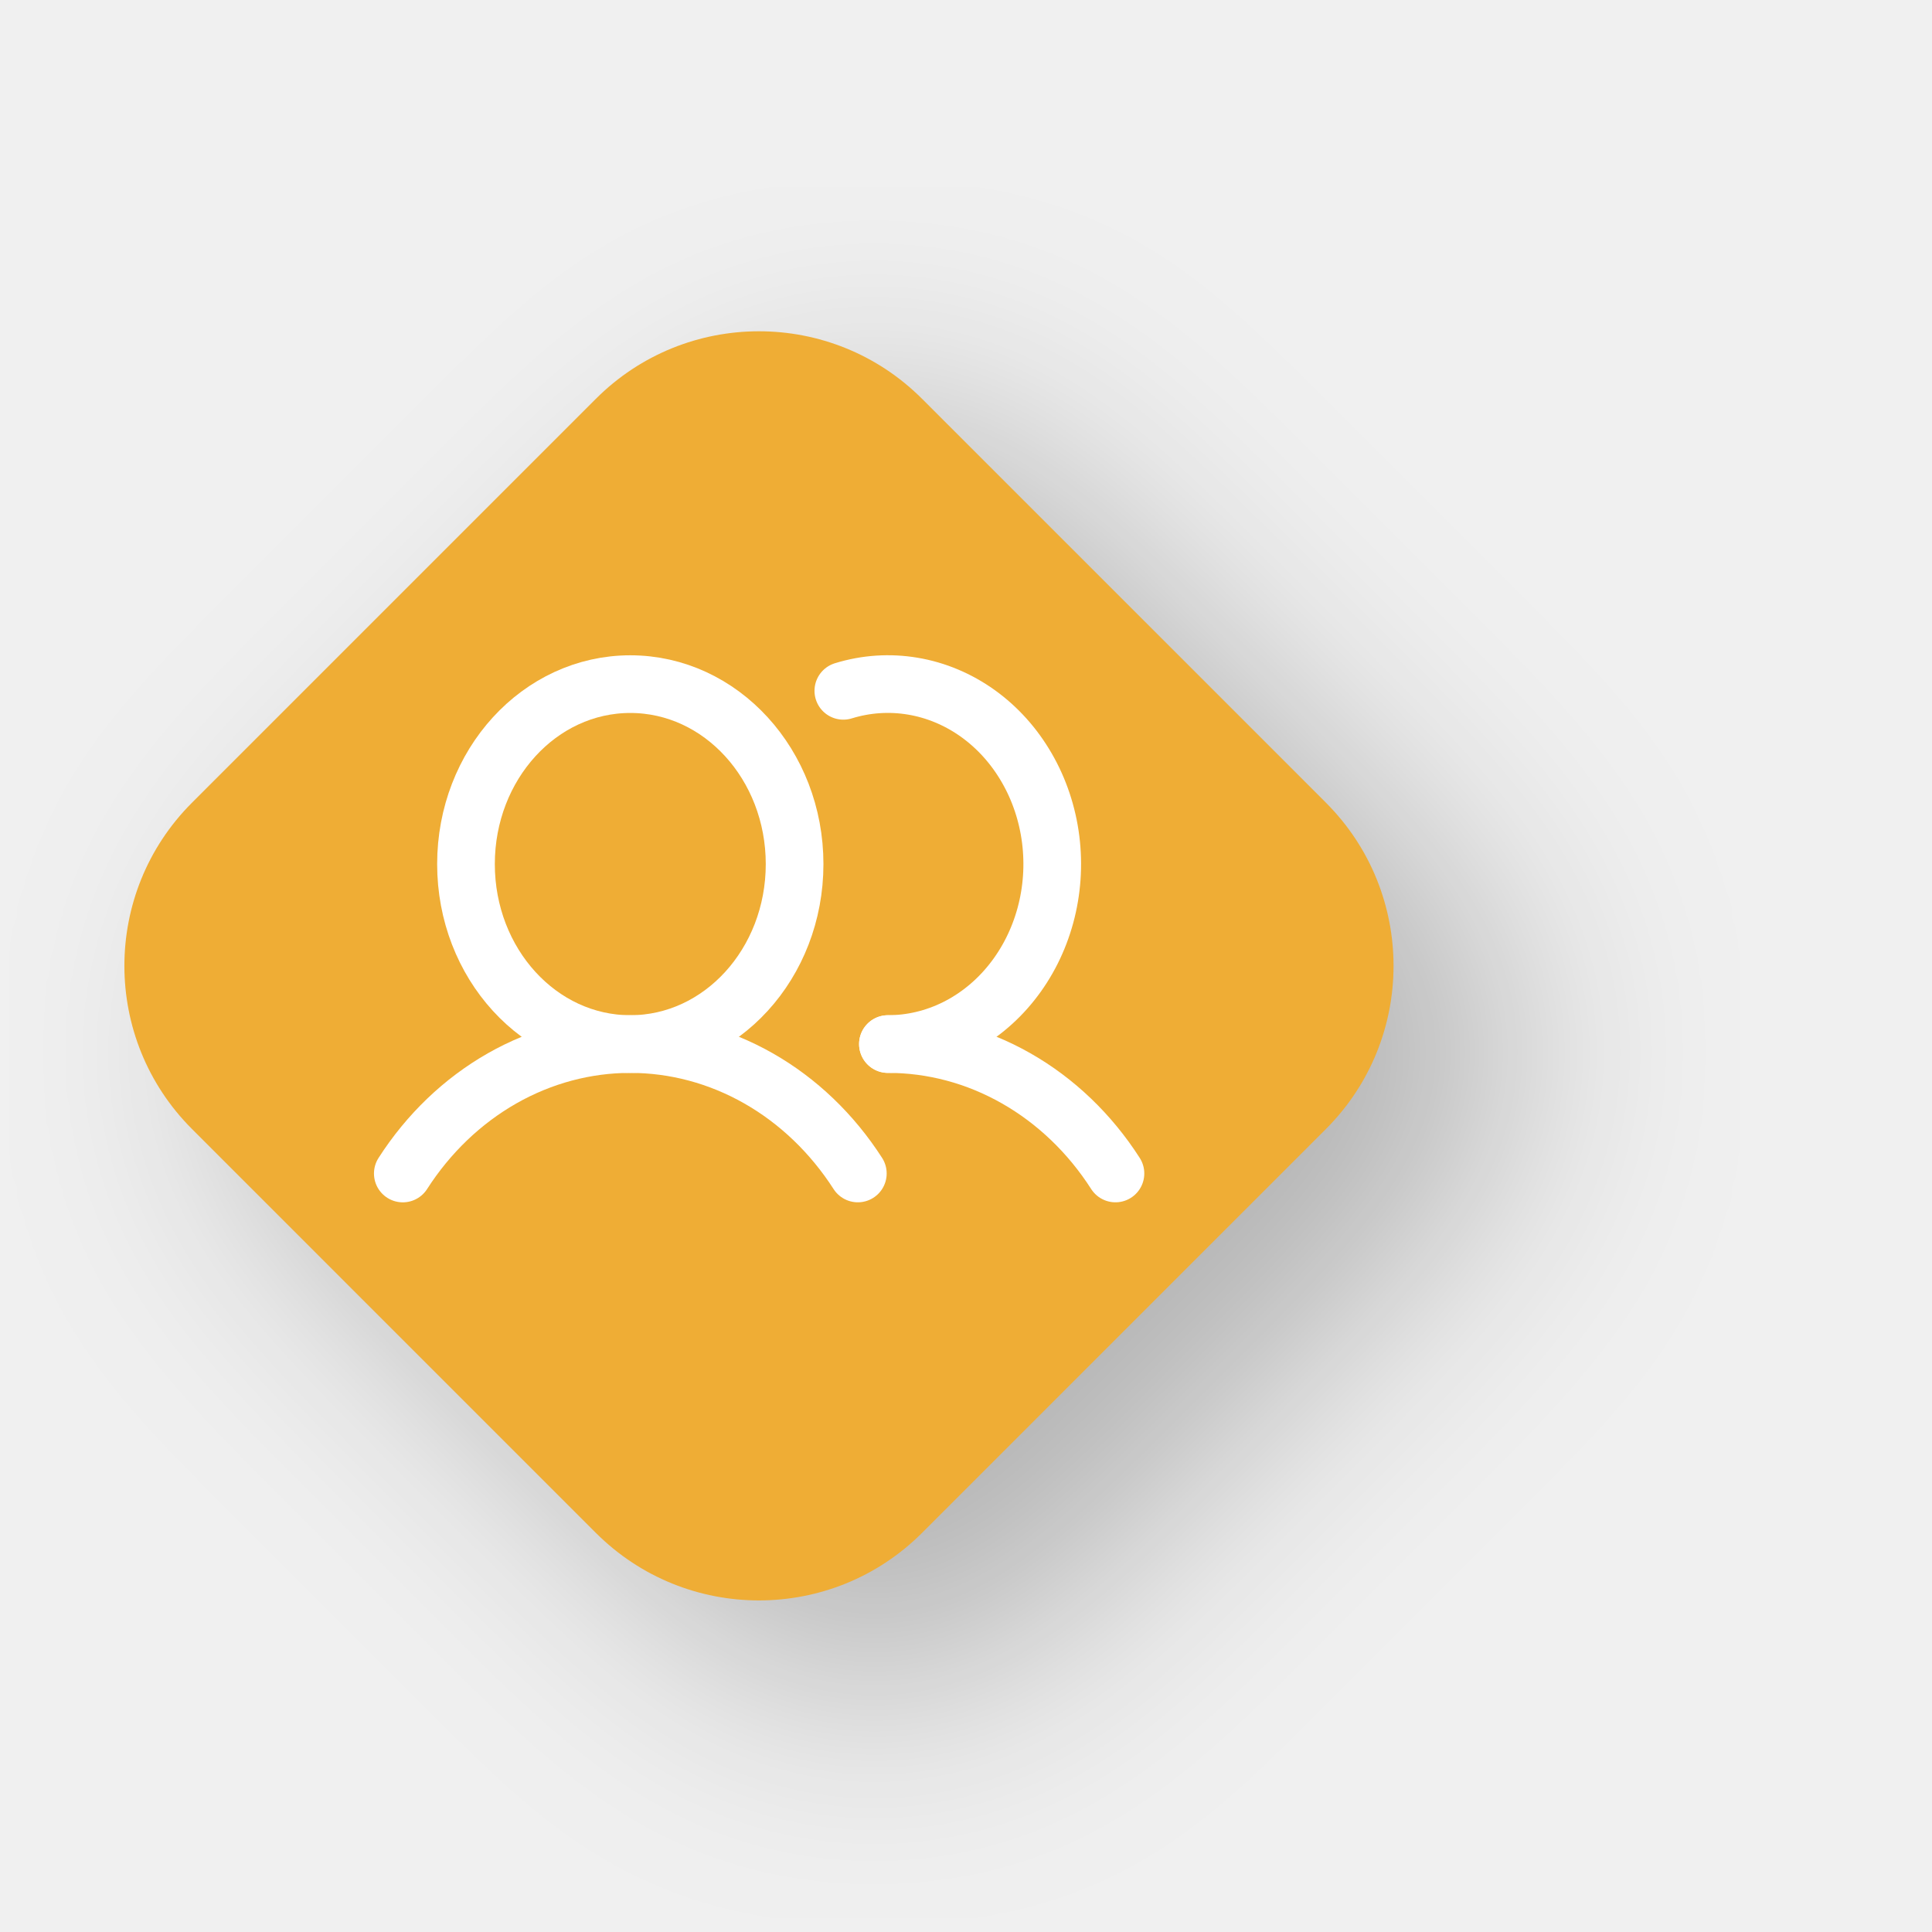
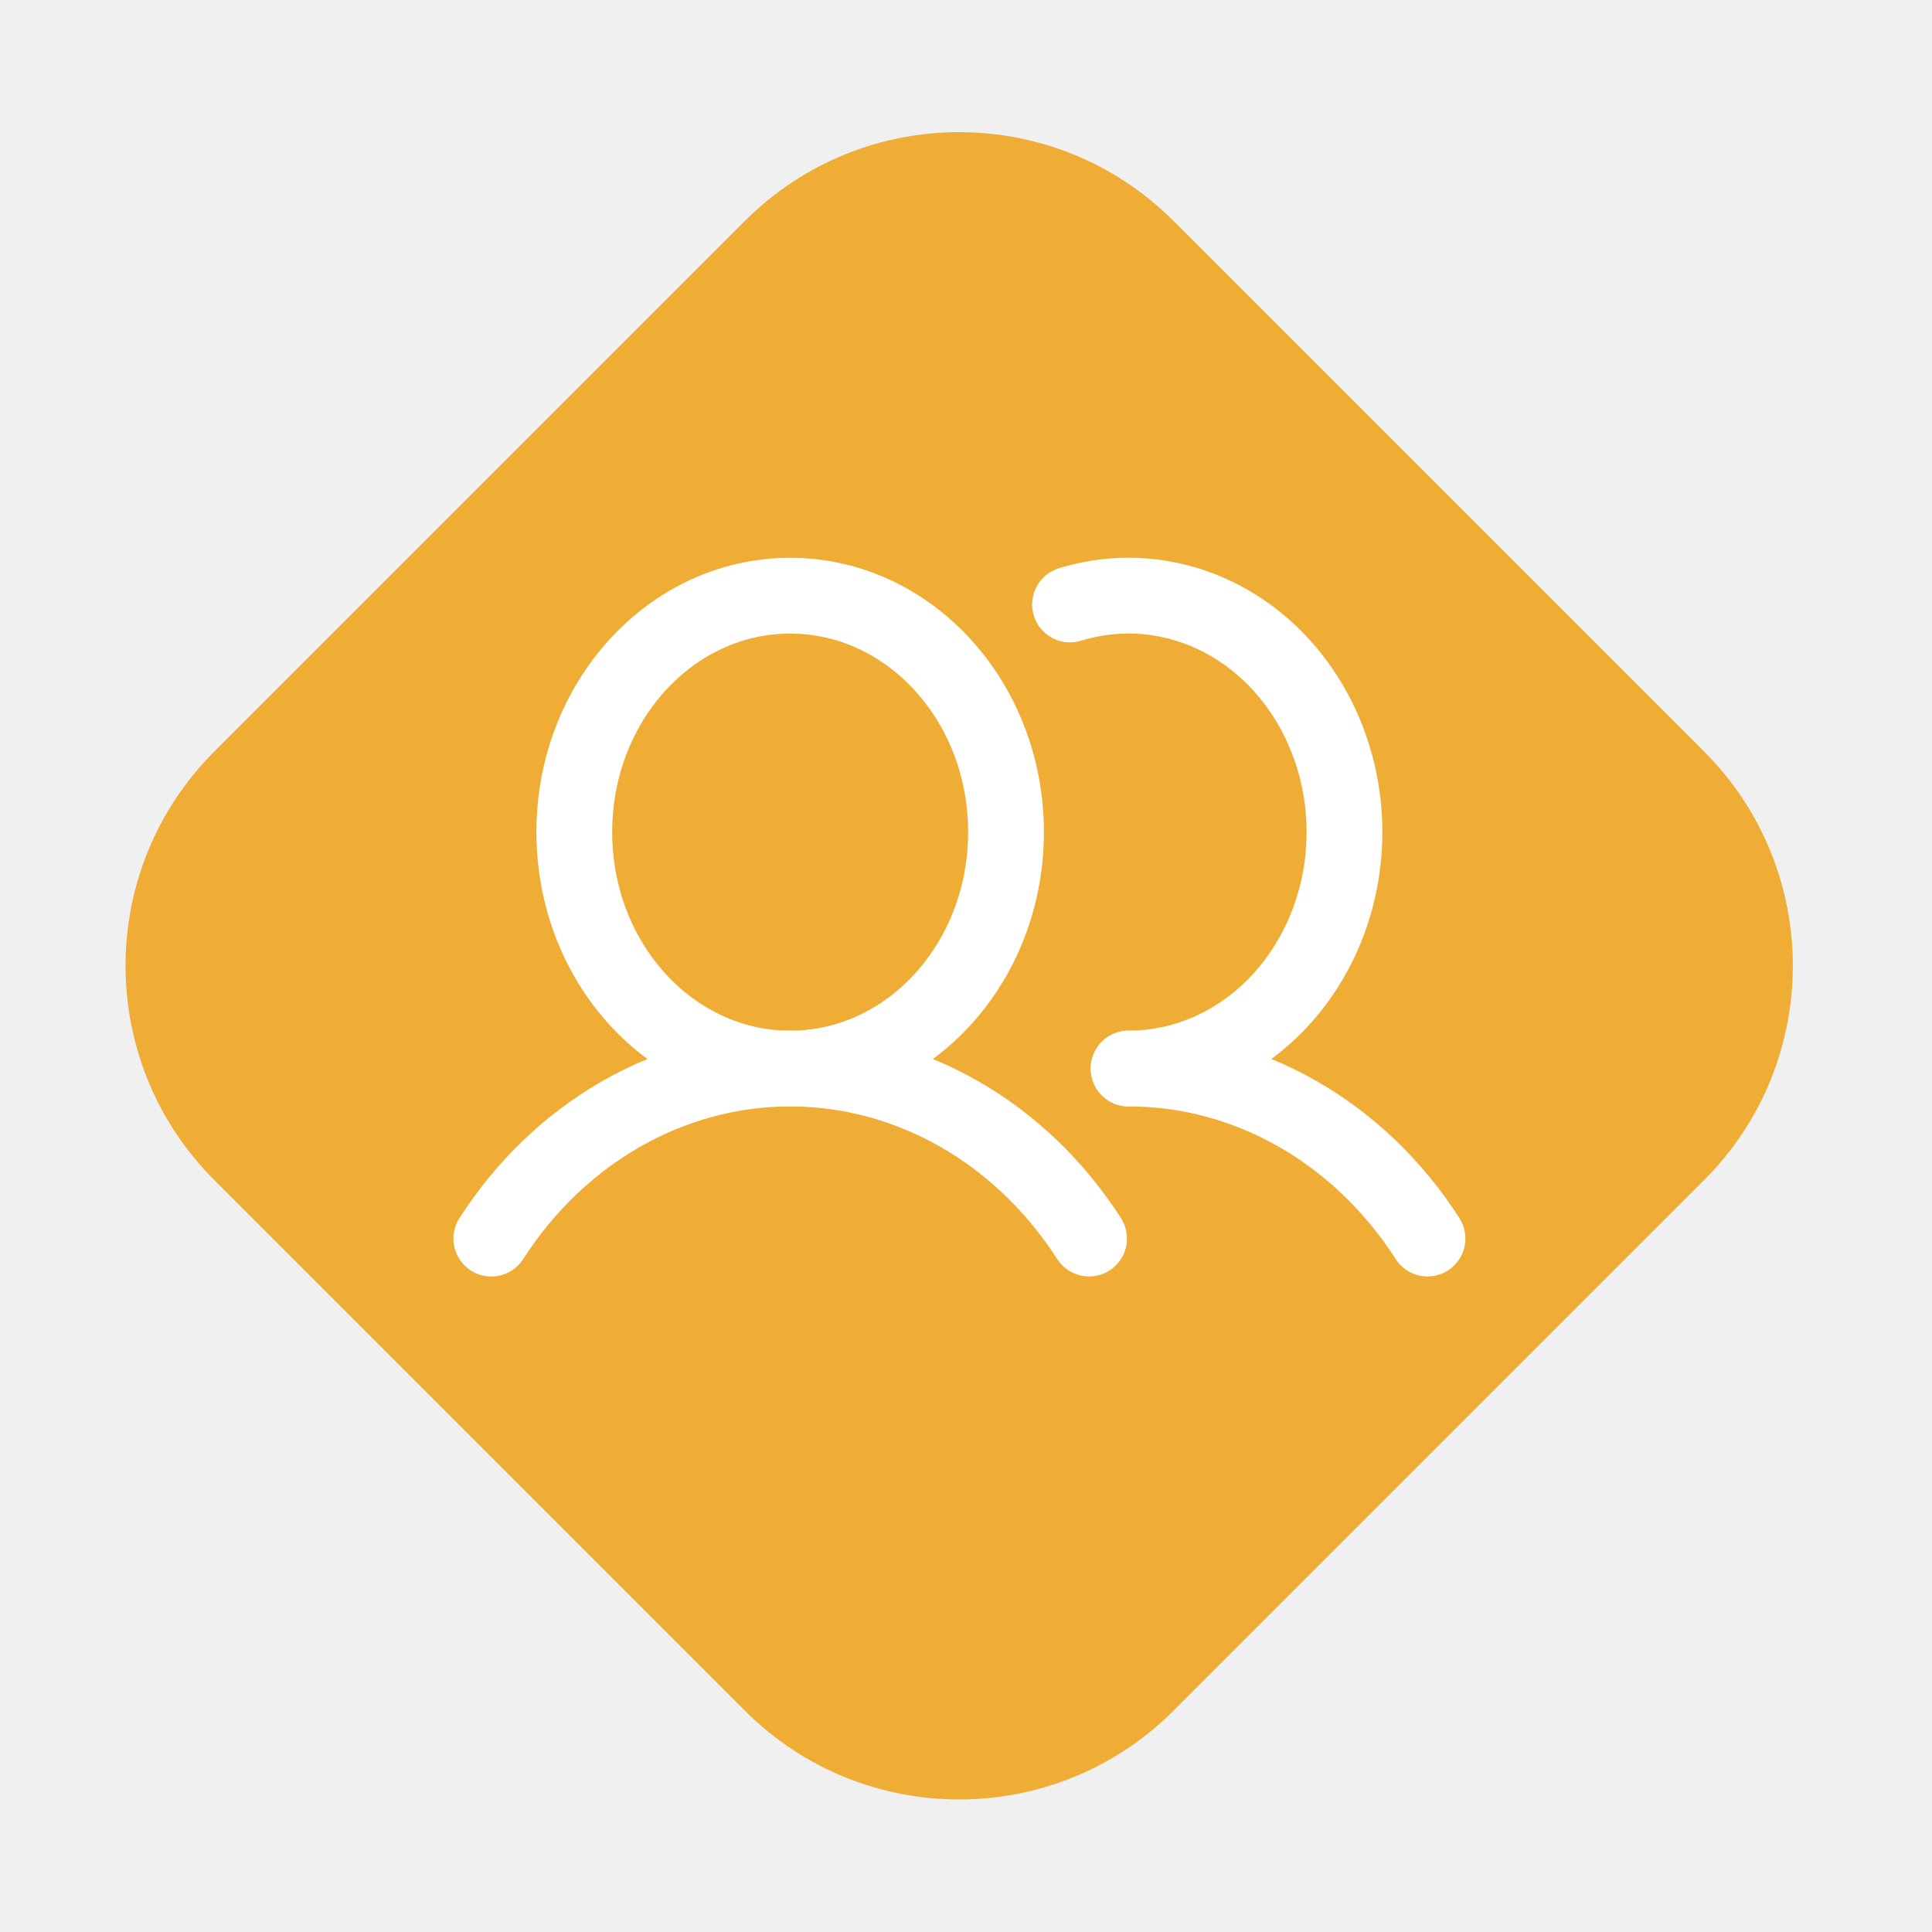
- <svg xmlns="http://www.w3.org/2000/svg" width="67" height="67" viewBox="0 0 67 67" fill="none">
-   <g filter="url(#filter0_d)">
-     <rect x="26.32" y="8.175" width="35.808" height="35.808" rx="8" transform="rotate(45 26.3203 8.17505)" fill="#EFAD35" />
-     <path d="M21.858 36.207C25.005 36.207 27.556 33.413 27.556 29.966C27.556 26.519 25.005 23.725 21.858 23.725C18.711 23.725 16.16 26.519 16.16 29.966C16.16 33.413 18.711 36.207 21.858 36.207Z" stroke="white" stroke-width="2" stroke-miterlimit="10" />
-     <path d="M29.246 23.957C30.03 23.715 30.852 23.66 31.657 23.796C32.461 23.931 33.23 24.254 33.912 24.742C34.593 25.23 35.171 25.873 35.606 26.627C36.042 27.38 36.325 28.227 36.437 29.111C36.548 29.994 36.486 30.893 36.253 31.748C36.02 32.603 35.623 33.393 35.088 34.065C34.554 34.738 33.893 35.277 33.152 35.647C32.411 36.016 31.606 36.207 30.792 36.207" stroke="white" stroke-width="2" stroke-linecap="round" stroke-linejoin="round" />
-     <path d="M13.969 40.696C14.859 39.309 16.04 38.178 17.413 37.396C18.787 36.615 20.311 36.207 21.858 36.207C23.406 36.207 24.93 36.615 26.304 37.396C27.677 38.177 28.858 39.309 29.749 40.695" stroke="white" stroke-width="2" stroke-linecap="round" stroke-linejoin="round" />
-     <path d="M30.793 36.207C32.34 36.206 33.865 36.613 35.239 37.395C36.612 38.176 37.794 39.308 38.683 40.695" stroke="white" stroke-width="2" stroke-linecap="round" stroke-linejoin="round" />
-   </g>
-   <defs>
-     <filter id="filter0_d" x="0.314" y="6.489" width="60.013" height="60.013" filterUnits="userSpaceOnUse" color-interpolation-filters="sRGB">
-       <feFlood flood-opacity="0" result="BackgroundImageFix" />
-       <feColorMatrix in="SourceAlpha" type="matrix" values="0 0 0 0 0 0 0 0 0 0 0 0 0 0 0 0 0 0 127 0" />
-       <feOffset dx="4" dy="3" />
-       <feGaussianBlur stdDeviation="4" />
-       <feColorMatrix type="matrix" values="0 0 0 0 0 0 0 0 0 0 0 0 0 0 0 0 0 0 0.25 0" />
-       <feBlend mode="normal" in2="BackgroundImageFix" result="effect1_dropShadow" />
-       <feBlend mode="normal" in="SourceGraphic" in2="effect1_dropShadow" result="shape" />
-     </filter>
-   </defs>
+ <svg xmlns="http://www.w3.org/2000/svg" width="51" height="51" viewBox="0 0 51 51" fill="none">
+   <rect x="25.32" y="0.175" width="35.808" height="35.808" rx="8" transform="rotate(45 25.3203 0.175049)" fill="#EFAD35" />
+   <path d="M20.858 28.207C24.005 28.207 26.556 25.413 26.556 21.966C26.556 18.519 24.005 15.725 20.858 15.725C17.711 15.725 15.16 18.519 15.16 21.966C15.16 25.413 17.711 28.207 20.858 28.207Z" stroke="white" stroke-width="2" stroke-miterlimit="10" />
+   <path d="M28.246 15.957C29.03 15.715 29.852 15.66 30.657 15.796C31.461 15.931 32.23 16.254 32.912 16.742C33.593 17.23 34.171 17.873 34.606 18.627C35.042 19.38 35.325 20.227 35.437 21.111C35.548 21.994 35.486 22.893 35.253 23.748C35.02 24.603 34.623 25.393 34.088 26.065C33.554 26.738 32.893 27.277 32.152 27.646C31.411 28.016 30.606 28.207 29.792 28.207" stroke="white" stroke-width="2" stroke-linecap="round" stroke-linejoin="round" />
+   <path d="M12.969 32.696C13.859 31.309 15.04 30.178 16.413 29.396C17.787 28.615 19.311 28.207 20.858 28.207C22.406 28.207 23.93 28.615 25.304 29.396C26.677 30.177 27.858 31.309 28.749 32.695" stroke="white" stroke-width="2" stroke-linecap="round" stroke-linejoin="round" />
+   <path d="M29.793 28.207C31.34 28.206 32.865 28.613 34.239 29.395C35.612 30.176 36.794 31.308 37.683 32.695" stroke="white" stroke-width="2" stroke-linecap="round" stroke-linejoin="round" />
</svg>
